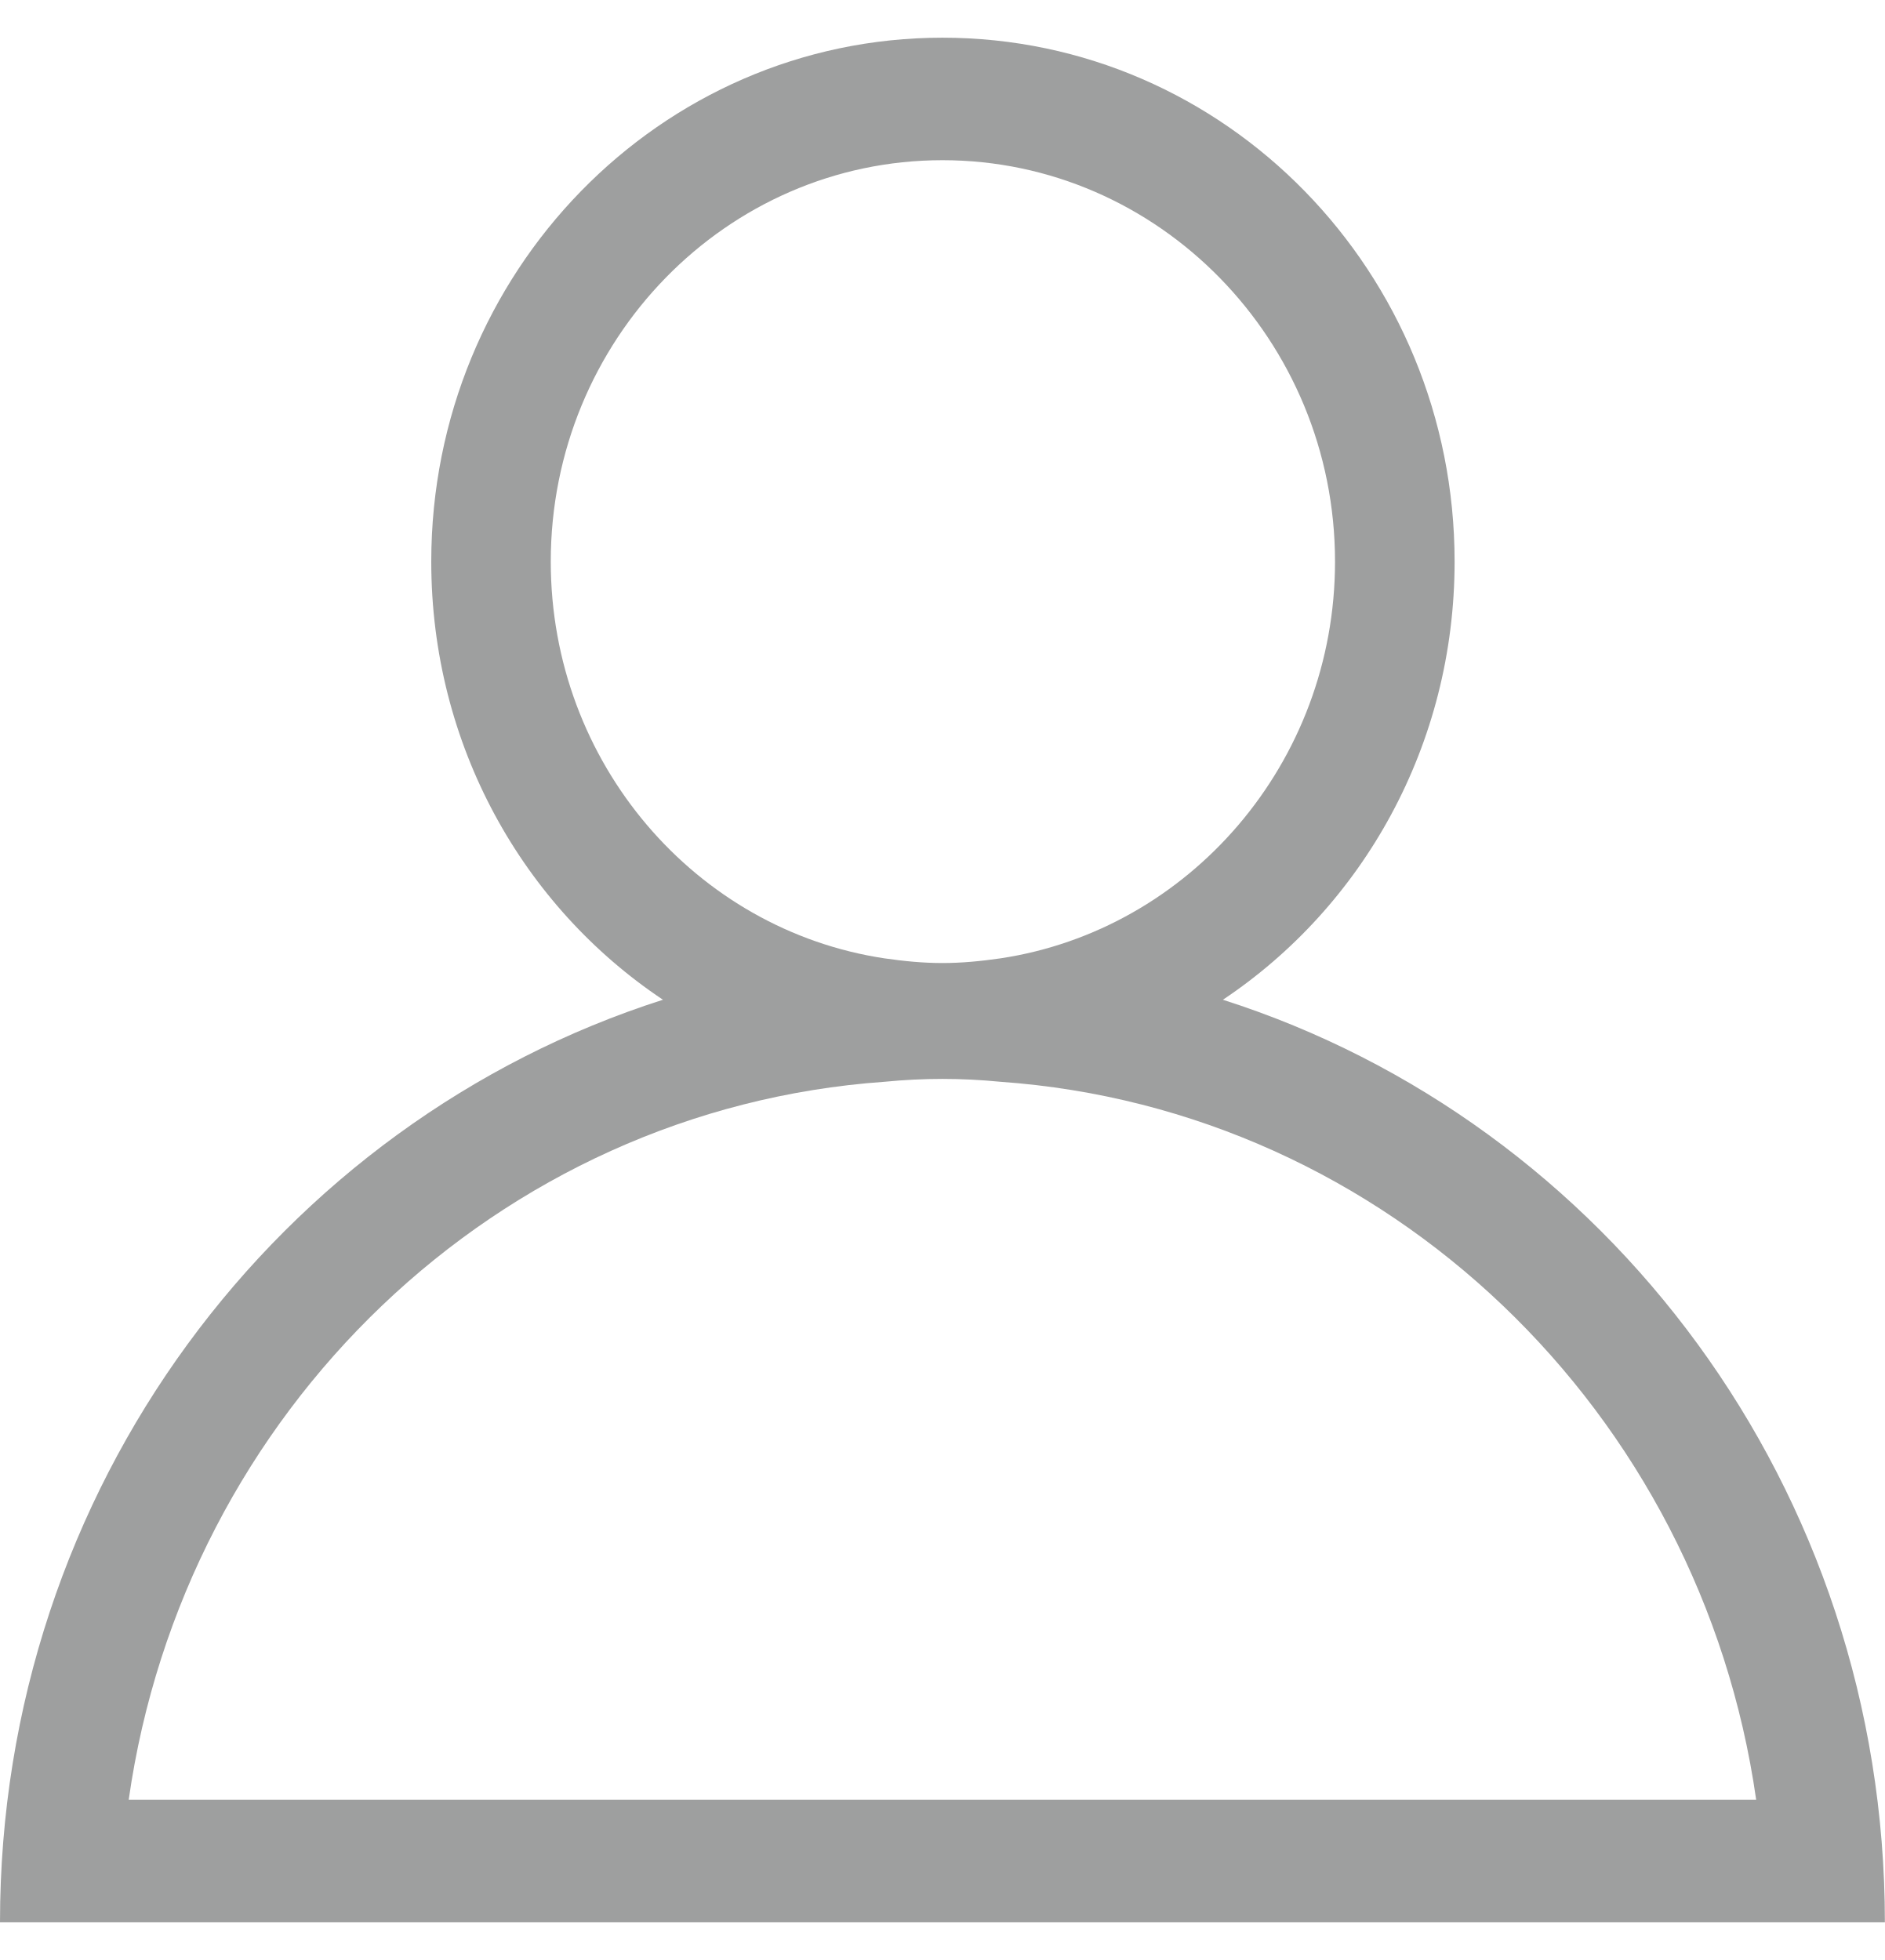
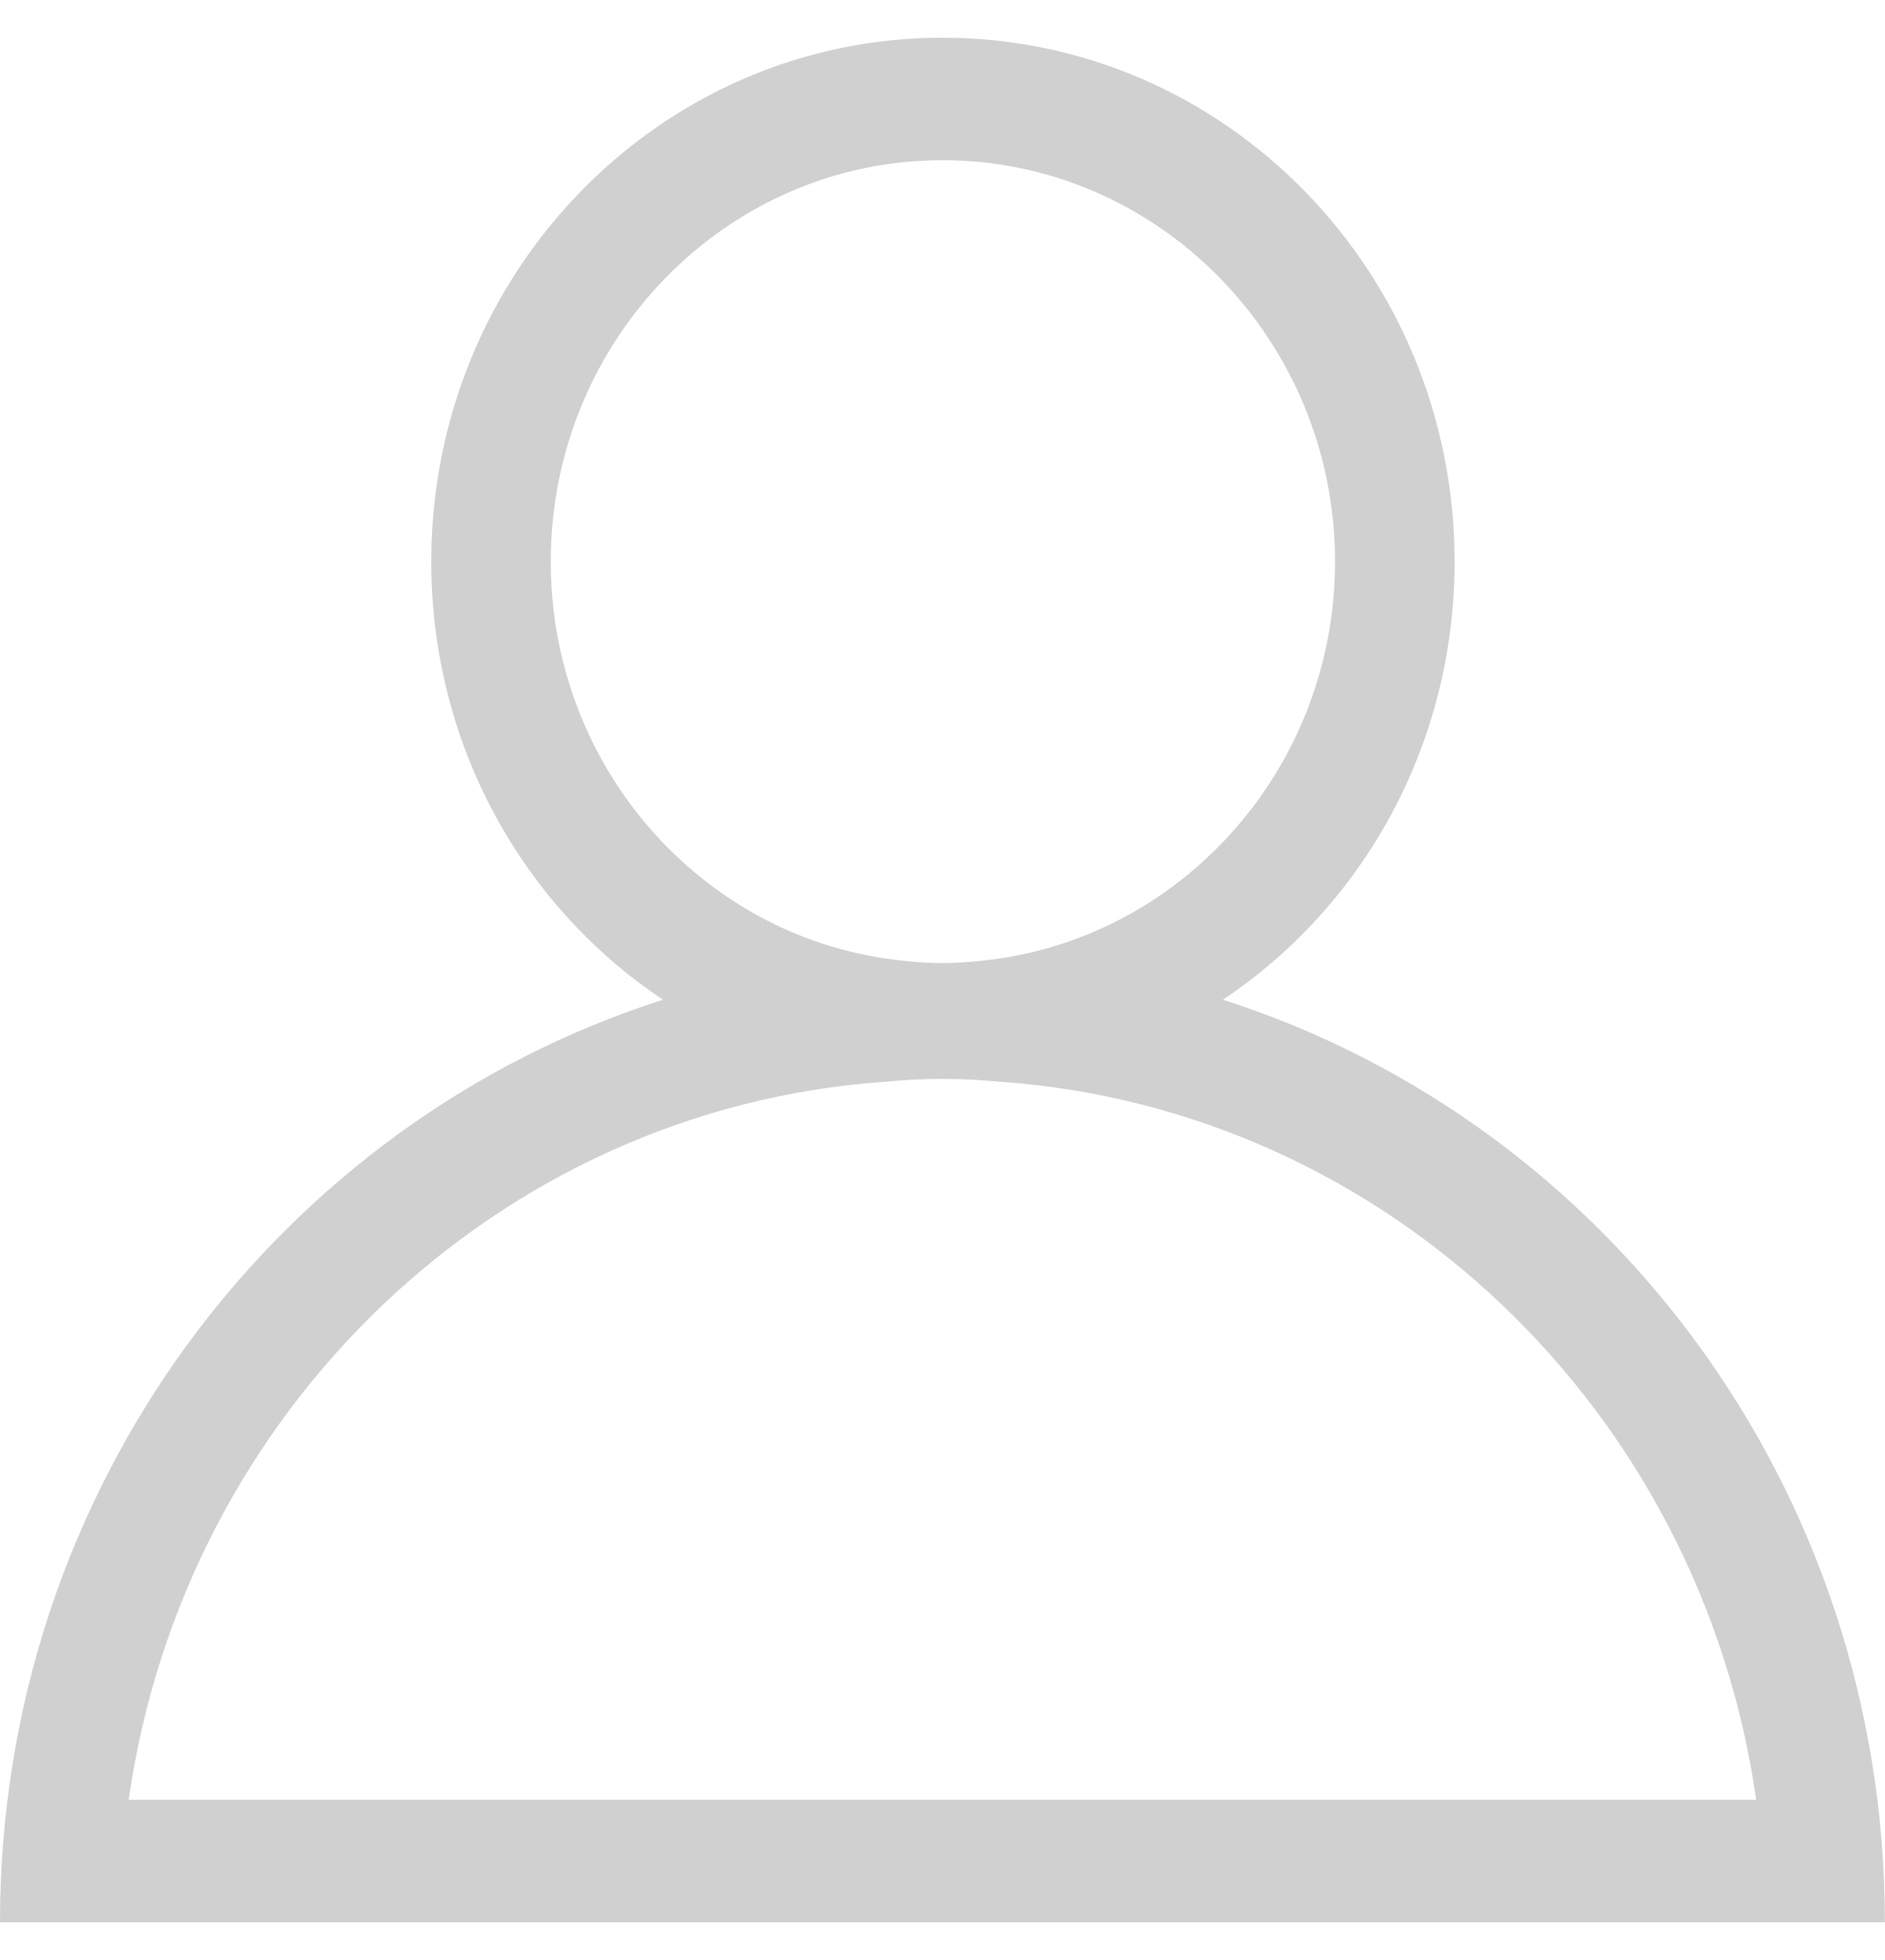
<svg xmlns="http://www.w3.org/2000/svg" width="25" height="26" viewBox="0 0 25 26" fill="none">
-   <path d="M16.22 13.262C18.073 12.025 19.293 9.887 19.293 7.45C19.293 3.612 16.256 0.5 12.5 0.5C8.756 0.5 5.72 3.612 5.72 7.45C5.72 9.887 6.939 12.025 8.793 13.262C3.707 14.887 0 19.738 0 25.5H25C25 19.738 21.305 14.887 16.22 13.262ZM7.305 7.45C7.305 4.513 9.634 2.125 12.5 2.125C15.366 2.125 17.707 4.513 17.707 7.45C17.707 10.125 15.768 12.338 13.268 12.713C13.012 12.75 12.756 12.775 12.5 12.775C12.244 12.775 11.988 12.75 11.732 12.713C9.232 12.338 7.305 10.125 7.305 7.45ZM11.732 14.35C11.988 14.325 12.244 14.312 12.5 14.312C12.756 14.312 13.012 14.325 13.268 14.35C18.402 14.713 22.561 18.725 23.293 23.875H1.707C2.439 18.725 6.598 14.713 11.732 14.35Z" fill="#9E9F9F" />
+   <path d="M16.22 13.262C18.073 12.025 19.293 9.887 19.293 7.45C19.293 3.612 16.256 0.5 12.5 0.5C8.756 0.5 5.72 3.612 5.72 7.45C5.72 9.887 6.939 12.025 8.793 13.262C3.707 14.887 0 19.738 0 25.5H25C25 19.738 21.305 14.887 16.22 13.262ZM7.305 7.45C7.305 4.513 9.634 2.125 12.5 2.125C15.366 2.125 17.707 4.513 17.707 7.45C17.707 10.125 15.768 12.338 13.268 12.713C13.012 12.75 12.756 12.775 12.5 12.775C12.244 12.775 11.988 12.75 11.732 12.713C9.232 12.338 7.305 10.125 7.305 7.45ZM11.732 14.35C11.988 14.325 12.244 14.312 12.5 14.312C12.756 14.312 13.012 14.325 13.268 14.35C18.402 14.713 22.561 18.725 23.293 23.875H1.707C2.439 18.725 6.598 14.713 11.732 14.35Z" fill="#D0D0D0" />
</svg>
